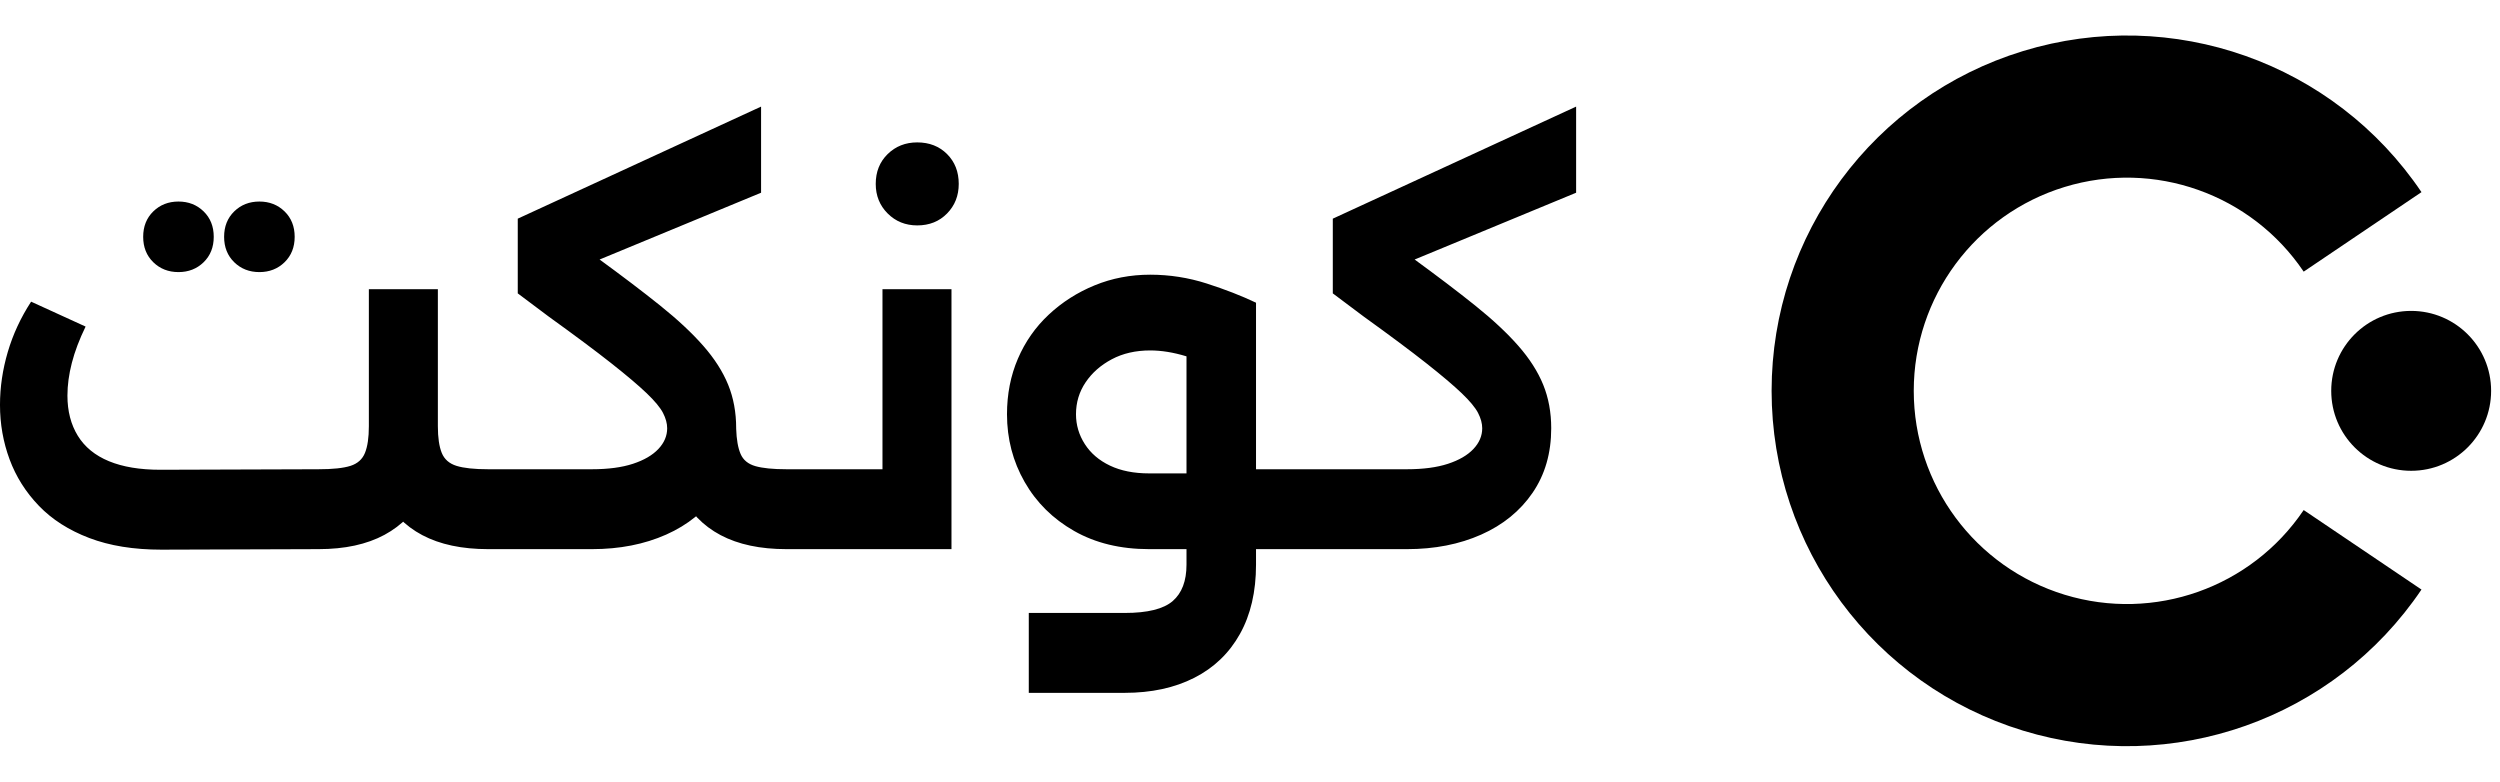
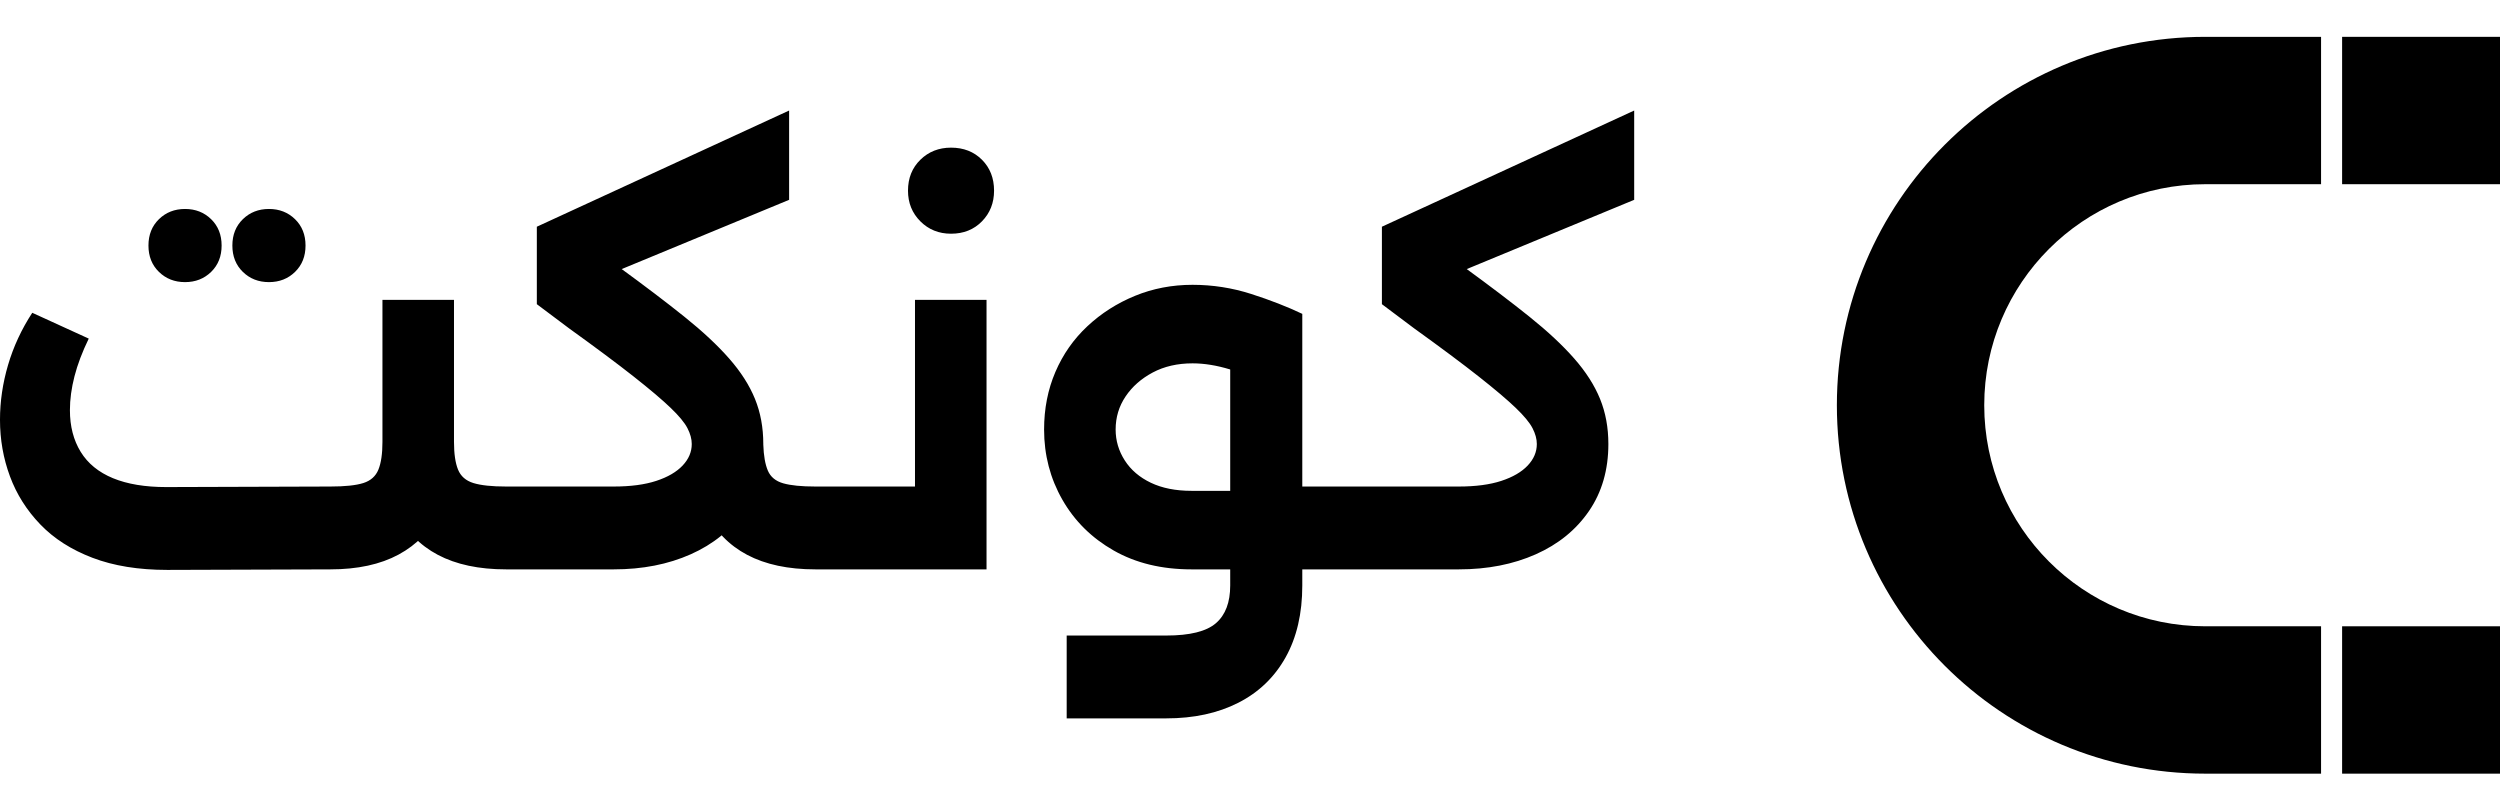
- <svg xmlns="http://www.w3.org/2000/svg" viewBox="0 0 562.88 176" role="img" aria-label="كونكت">
+ <svg xmlns="http://www.w3.org/2000/svg" viewBox="0 0 542.88 176" role="img" aria-label="كونكت">
  <path transform="translate(-3.74 123.64) scale(0.11681 -0.11681)" d="M343 -1Q263 -1 204 21.5Q145 44 107 83.5Q69 123 50.5 173Q32 223 32 278Q32 329 47 380Q62 431 92 477L197 429Q179 392 170.5 359Q162 326 162 296Q162 251 182 218.5Q202 186 242 169.5Q282 153 341 153L646 154Q687 154 707.5 160.5Q728 167 735.5 185.5Q743 204 743 237L743 501L876 501L876 237Q876 160 850 107.5Q824 55 773 27.5Q722 0 646 0ZM973 0Q897 0 846 27Q795 54 769 107Q743 160 743 237L876 237Q876 204 883.5 185.5Q891 167 912 160.5Q933 154 973 154L999 154L999 0ZM999 0L999 154Q1009 154 1014 133Q1019 112 1019 78Q1019 43 1014 21.5Q1009 0 999 0ZM532 534Q503 534 483.5 553Q464 572 464 602Q464 632 483.5 651Q503 670 532 670Q561 670 580.5 651Q600 632 600 602Q600 572 580.5 553Q561 534 532 534ZM376 534Q347 534 327.5 553Q308 572 308 602Q308 632 327.5 651Q347 670 376 670Q405 670 424.5 651Q444 632 444 602Q444 572 424.5 553Q405 534 376 534ZM1548 0Q1472 0 1421 27Q1370 54 1344 107Q1318 160 1318 237L1318 241L1451 234L1451 232Q1452 201 1459.5 183.5Q1467 166 1488 160Q1509 154 1548 154L1586 154L1586 0ZM999 0Q989 0 984 21.5Q979 43 979 78Q979 113 984 133.5Q989 154 999 154ZM999 0L999 154L1173 154Q1220 154 1252 164.5Q1284 175 1301 193Q1318 211 1318 233Q1318 247 1310 262.5Q1302 278 1278.5 300.5Q1255 323 1210 358.5Q1165 394 1090 448L1030 493L1114 613L1184 561Q1254 510 1304.5 469.5Q1355 429 1387.5 392Q1420 355 1435.5 317Q1451 279 1451 233Q1451 161 1415 108.5Q1379 56 1316 28Q1253 0 1173 0ZM1030 493L1030 637L1499 853L1499 687ZM1586 0L1586 154Q1596 154 1601 133Q1606 112 1606 78Q1606 43 1601 21.5Q1596 0 1586 0ZM1733 501L1866 501L1866 0L1586 0L1586 154L1733 154ZM1586 0Q1576 0 1571 21Q1566 42 1566 78Q1566 113 1571 133.5Q1576 154 1586 154ZM1800 624Q1766 624 1743 647Q1720 670 1720 704Q1720 739 1743 761.5Q1766 784 1800 784Q1835 784 1857.5 761.5Q1880 739 1880 704Q1880 670 1857.5 647Q1835 624 1800 624ZM2422 0L2422 154L2570 154L2570 0ZM2570 0L2570 154Q2580 154 2585 133Q2590 112 2590 78Q2590 43 2585 21.5Q2580 0 2570 0ZM2015 -277L2015 -123L2200 -123Q2266 -123 2292.5 -100Q2319 -77 2319 -30L2319 475L2453 475L2453 -30Q2453 -108 2422 -163.5Q2391 -219 2334 -248Q2277 -277 2200 -277ZM2247 0Q2164 0 2102.5 35Q2041 70 2007 129.5Q1973 189 1973 260Q1973 318 1994 367Q2015 416 2053.5 452Q2092 488 2142 508.5Q2192 529 2249 529Q2305 529 2358 512Q2411 495 2453 475L2397 338Q2314 383 2249 383Q2207 383 2175 366Q2143 349 2124.5 321.5Q2106 294 2106 260Q2106 229 2123 202.5Q2140 176 2171.5 161Q2203 146 2247 146L2400 146L2400 0ZM2570 0L2570 154L2744 154Q2791 154 2823 164.5Q2855 175 2872 193Q2889 211 2889 233Q2889 247 2881 262.5Q2873 278 2849.5 300.5Q2826 323 2781 358.5Q2736 394 2661 448L2601 493L2685 613L2755 561Q2825 510 2875.5 469.5Q2926 429 2958.5 392Q2991 355 3006.5 317Q3022 279 3022 233Q3022 161 2986 108.5Q2950 56 2887 28Q2824 0 2744 0ZM2601 493L2601 637L3070 853L3070 687ZM2570 0Q2560 0 2555 21.5Q2550 43 2550 78Q2550 113 2555 133.5Q2560 154 2570 154Z" fill="#000000" />
-   <path d="M545.2 132.74A80 80 0 1 1 545.2 43.26L518.68 61.16A48 48 0 1 0 518.68 114.84Z" fill="#000000" />
-   <path d="M524.88 88a18 18 0 1 1 36 0a18 18 0 1 1 -36 0Z" fill="#000000" />
+   <g transform="translate(398.88 8) scale(1.14286)">
+     <path d="M92 0H70A70 70 0 0 0 70 140H92V112H70A42 42 0 0 1 70 28H92Z" fill="#000000" />
+     <path d="M96 0h30v28h-30ZM96 112h30v28h-30Z" fill="#000000" />
+   </g>
</svg>
